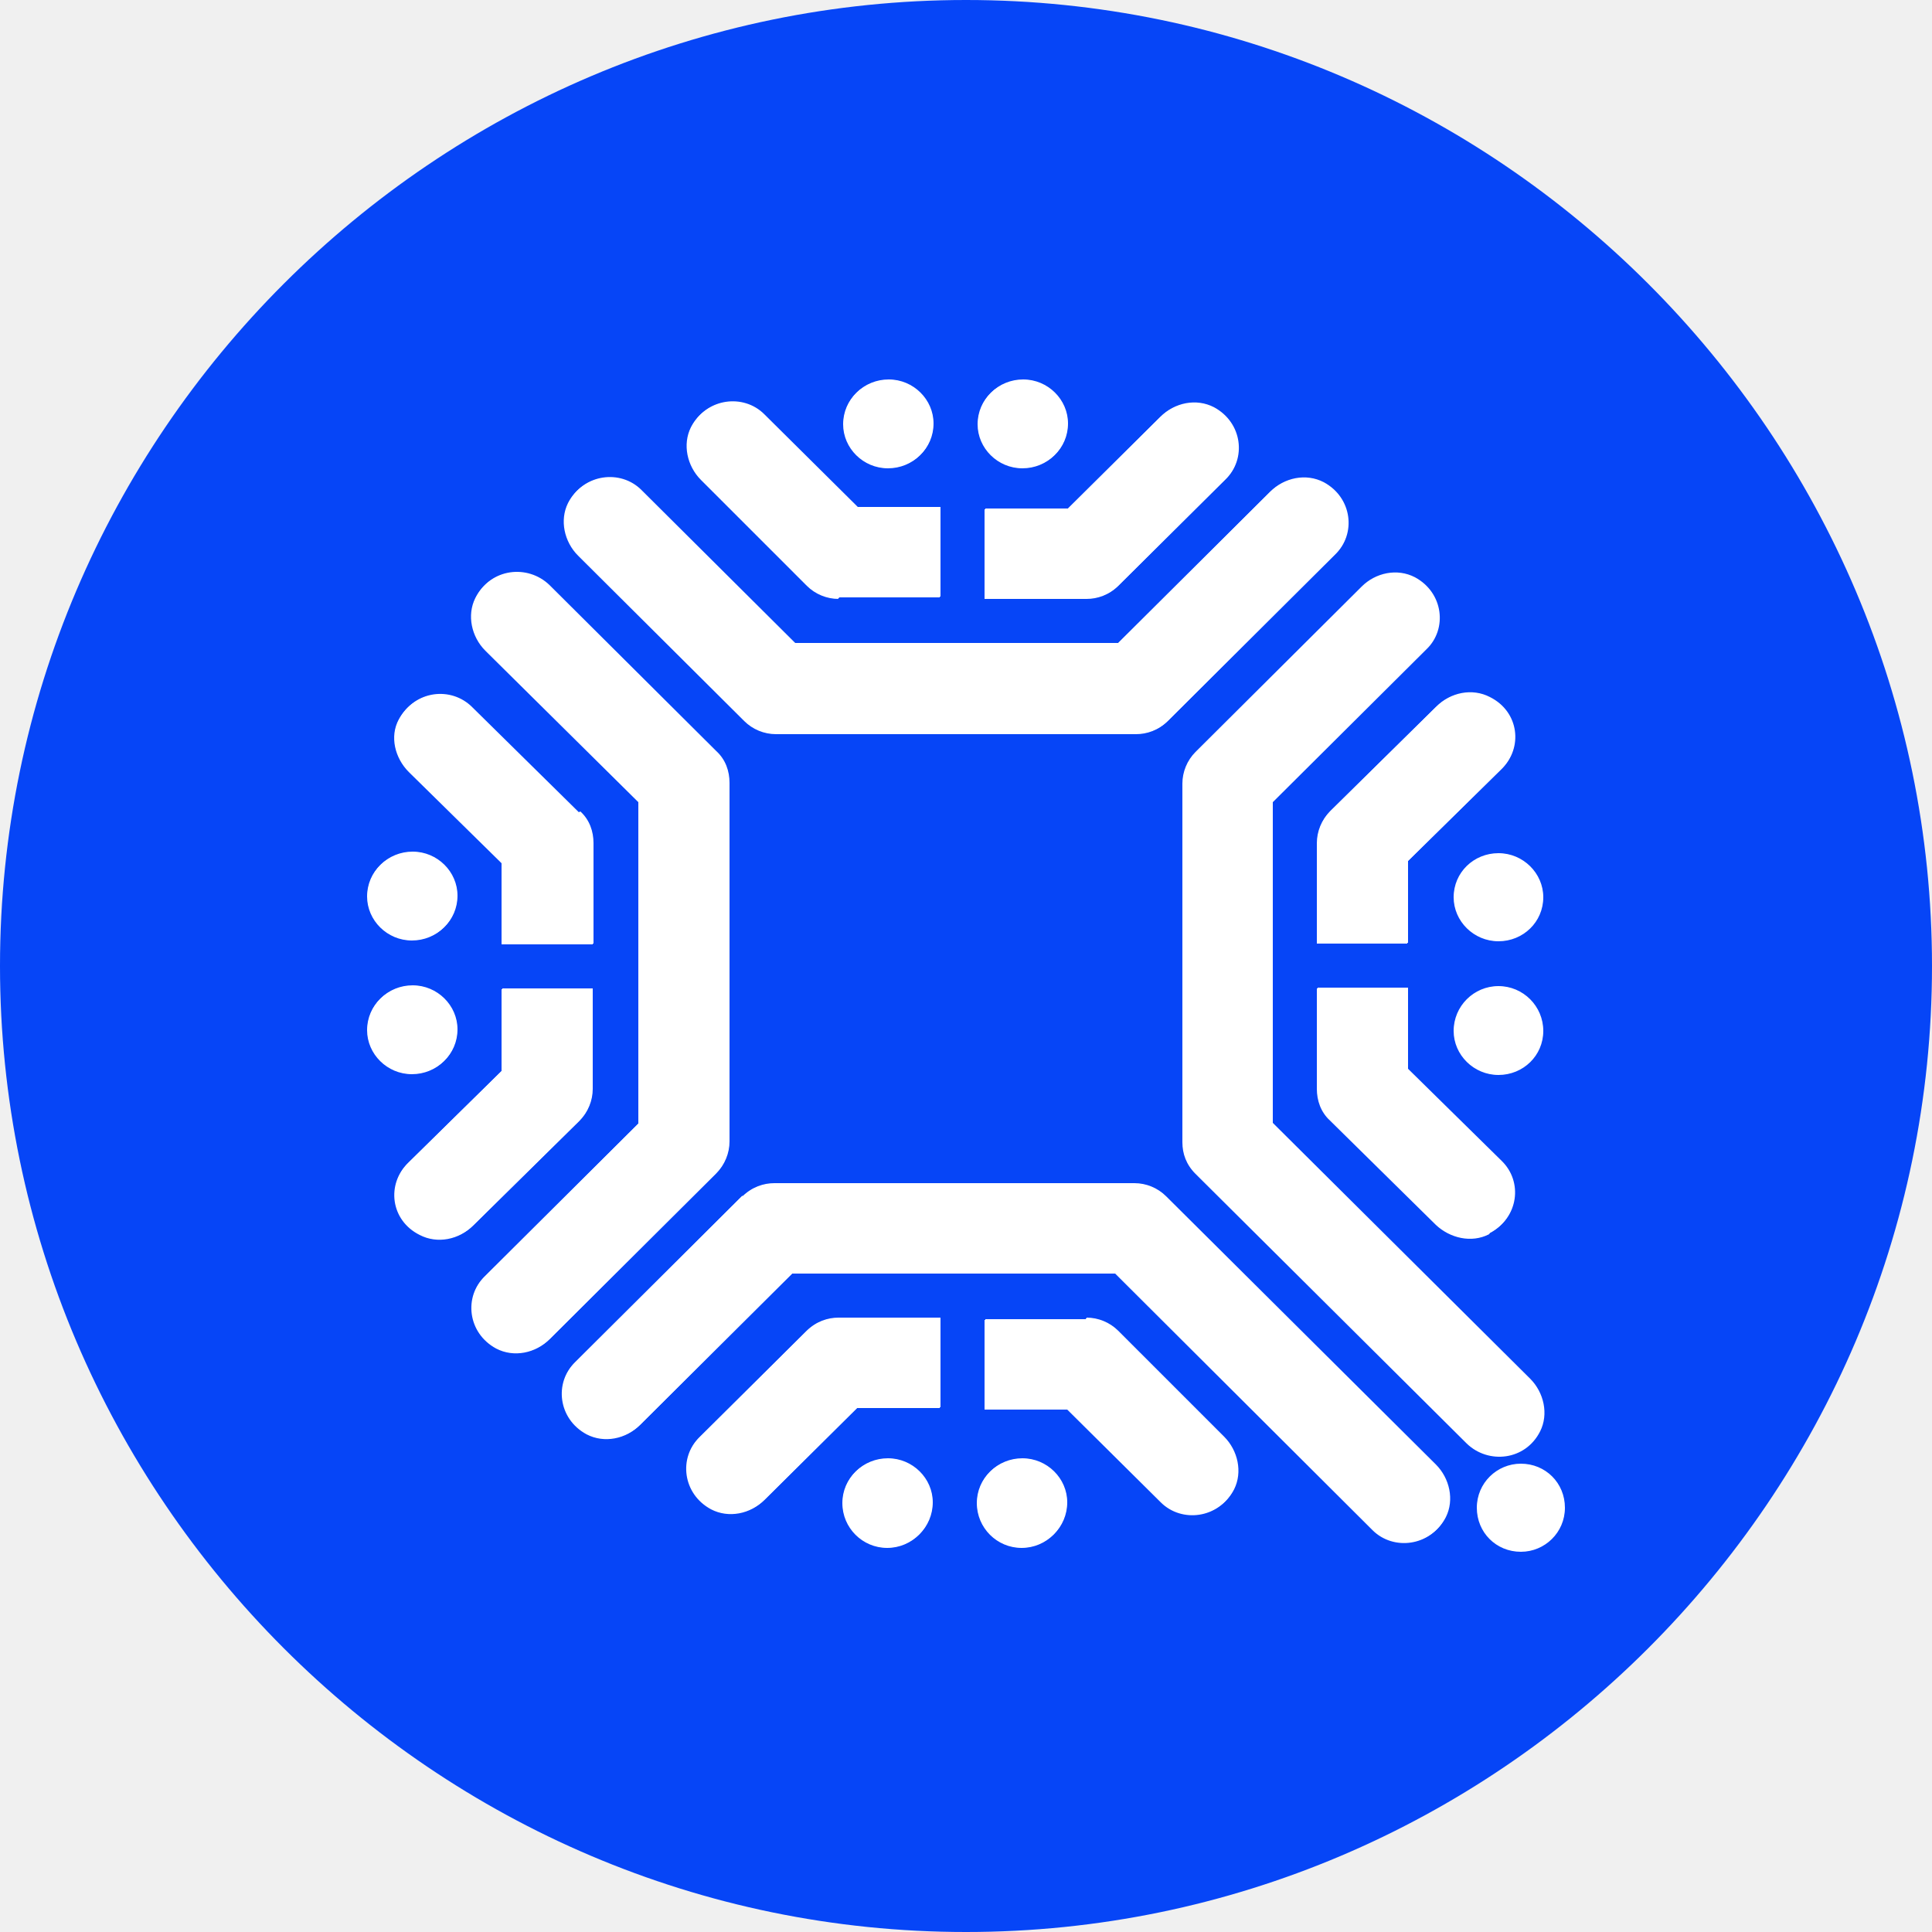
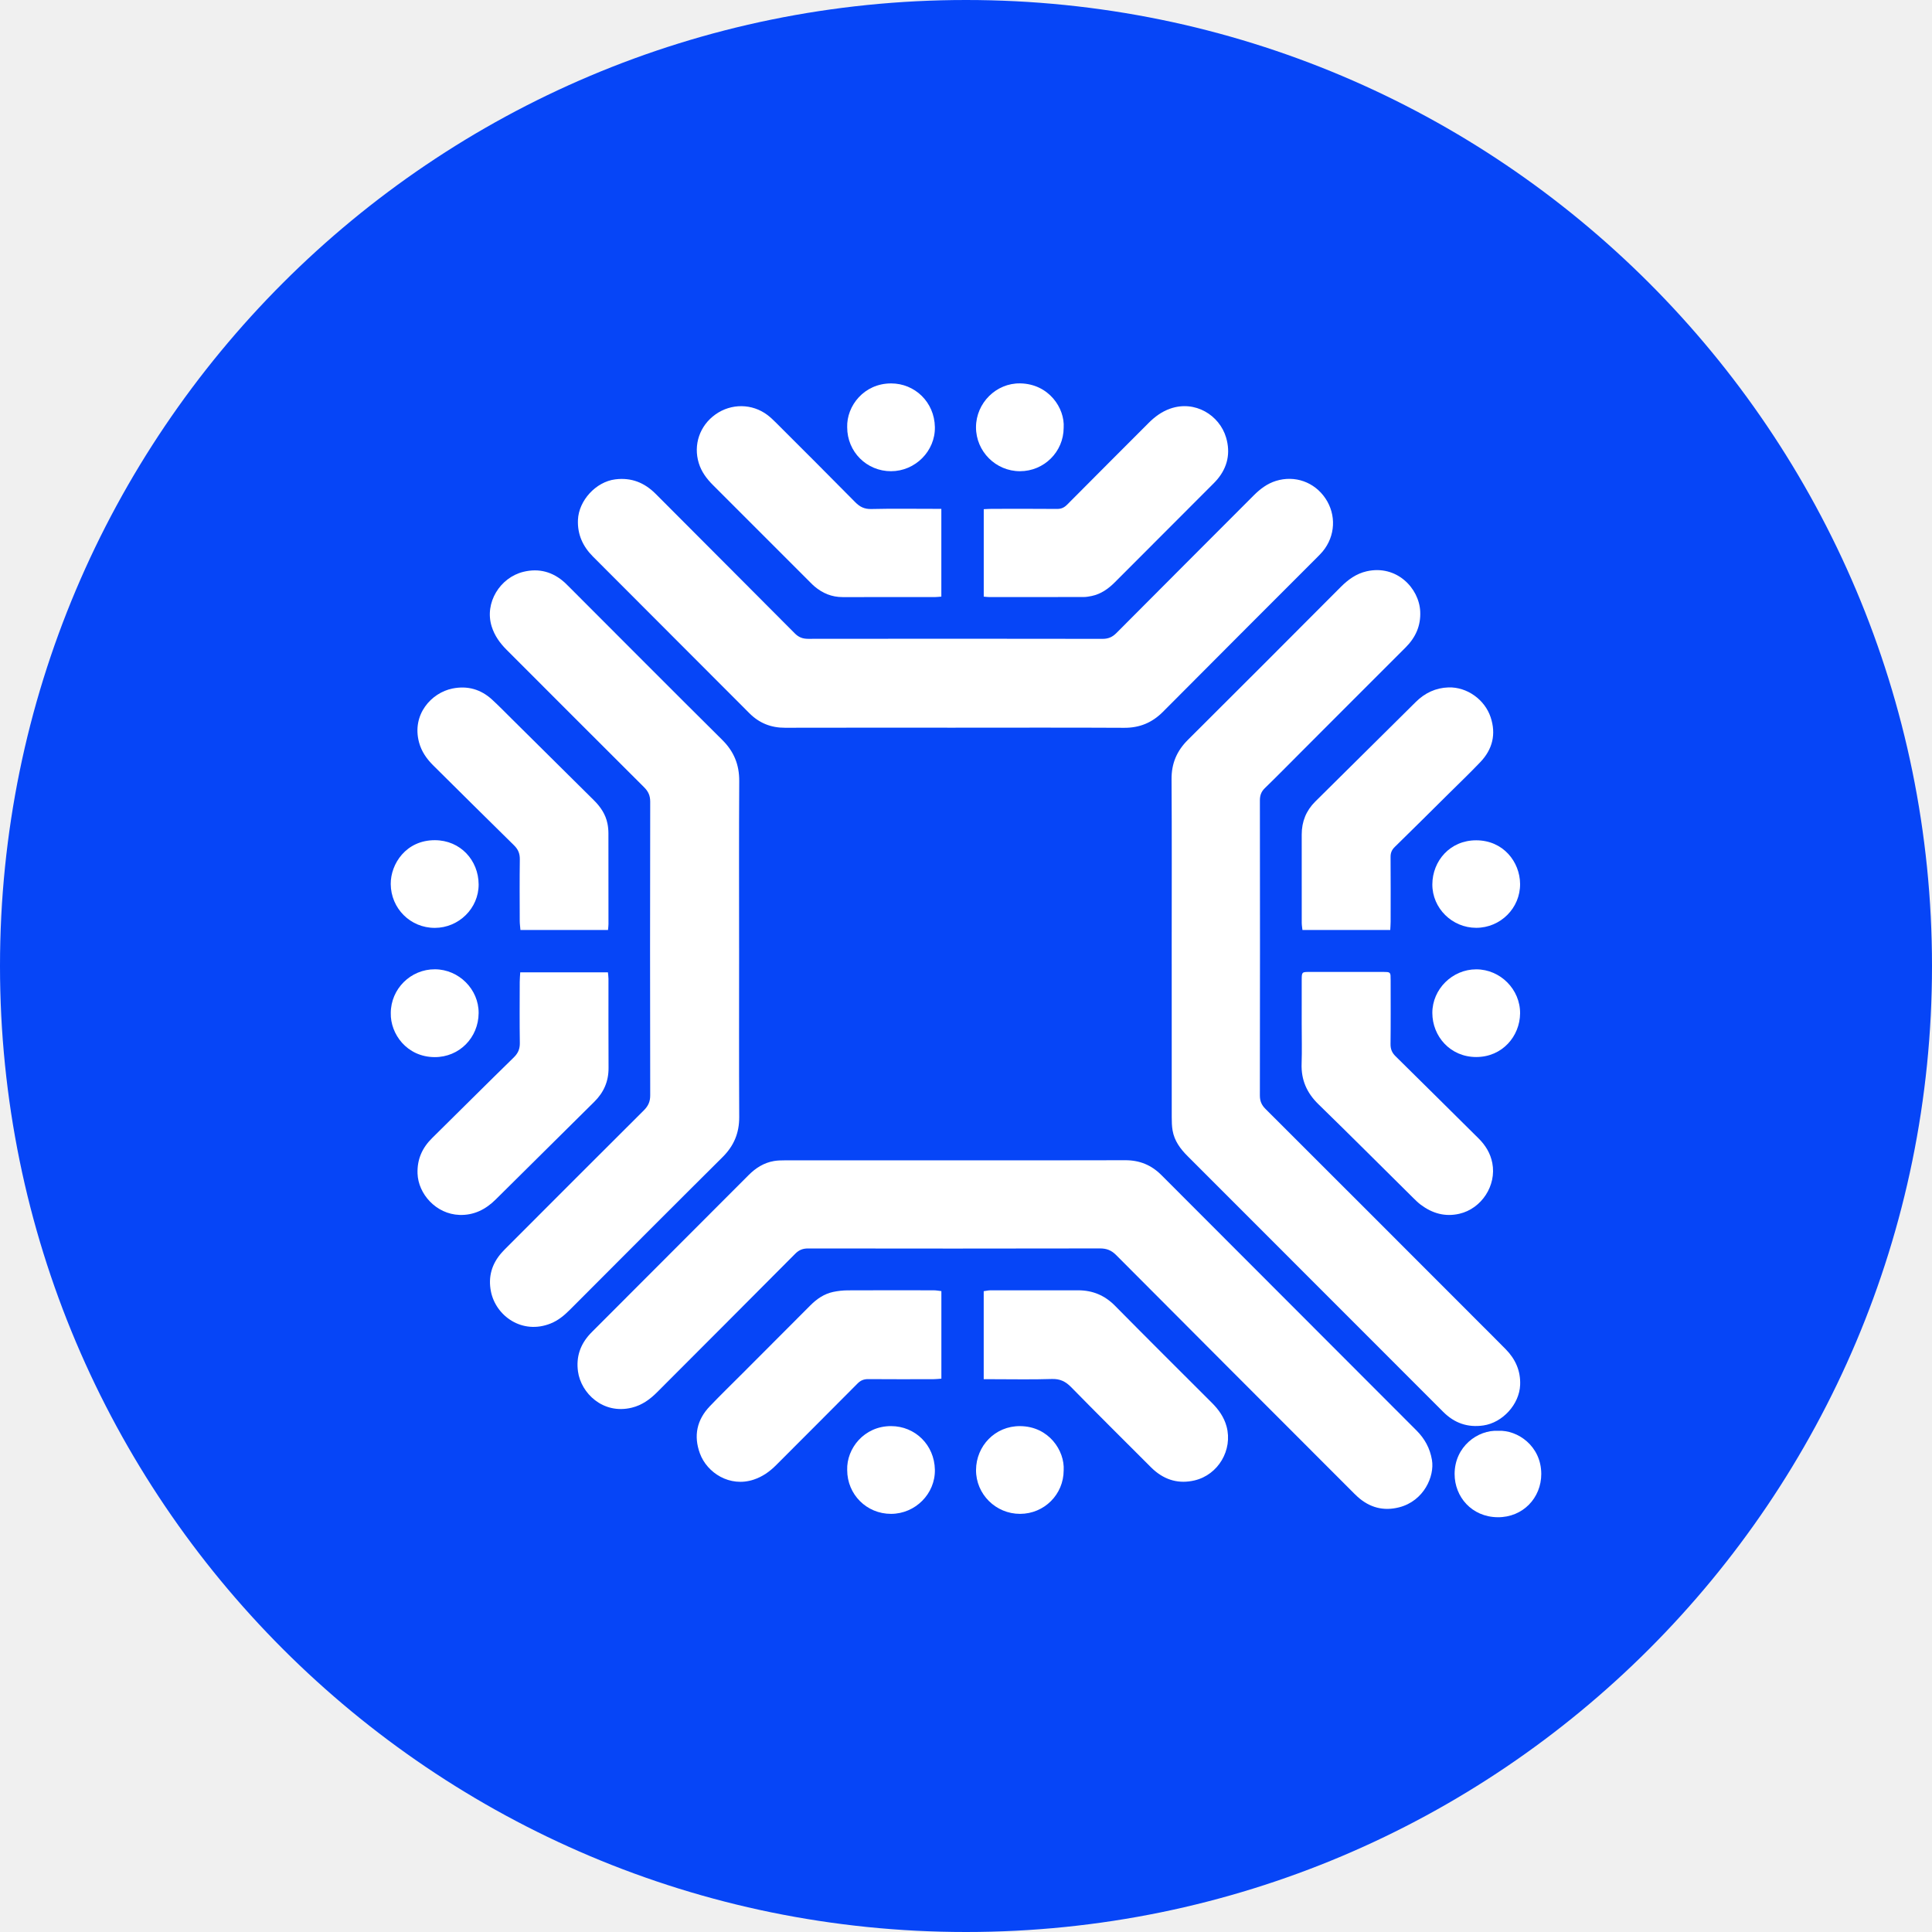
- <svg xmlns="http://www.w3.org/2000/svg" version="1.1" id="Layer_1" x="0px" y="0px" viewBox="0 0 2500 2500" xml:space="preserve">
-   <defs id="defs3" />
-   <style type="text/css" id="style1">
- 	.st0{fill-rule:evenodd;clip-rule:evenodd;fill:#0645F7;}
- 	.st1{fill-rule:evenodd;clip-rule:evenodd;fill:#FFFFFF;}
- </style>
-   <g id="Layer_x0020_1">
-     <g id="_1878996293680">
-       <path class="st0" d="m 1250,0 v 0 c 688,0 1250,563 1250,1250 v 0 c 0,688 -563,1250 -1250,1250 v 0 C 562,2500 0,1937 0,1250 v 0 C 0,562 563,0 1250,0 Z" id="path1" />
-       <g id="g3">
-         <path class="st1" d="m 1968,2008 c -32,0 -57,-25 -57,-57 0,-32 26,-57 57,-57 32,0 57,25 57,57 0,32 -26,57 -57,57 z m -29,-617 c -32,0 -58,-26 -58,-57 0,-32 26,-58 58,-58 32,0 58,26 58,58 0,32 -26,57 -58,57 z m 0,-173 c -32,0 -58,-26 -58,-57 0,-32 26,-57 58,-57 32,0 58,26 58,57 0,32 -26,57 -58,57 z m -117,-103 v 105 h -117 v -121 -9 c 0,-15 6,-30 17,-41 l 137,-135 c 18,-18 46,-24 69,-12 38,19 43,66 15,93 l -121,119 z m 106,481 c -23,12 -51,5 -69,-12 l -137,-135 c -12,-11 -17,-26 -17,-41 v -9 -121 h 117 v 105 l 121,119 c 28,27 22,74 -15,93 z m -281,-559 v 208 208 l 333,331 c 18,18 24,46 13,68 -19,38 -67,43 -95,16 l -351,-349 c -12,-12 -17,-26 -17,-41 v -24 -208 -208 -24 c 0,-15 6,-30 17,-41 l 215,-214 c 18,-18 46,-24 69,-12 37,20 42,67 15,93 l -199,198 z M 1512,932 c -12,12 -27,17 -41,17 h -24 -209 -209 -24 c -15,0 -30,-6 -41,-17 L 749,718 c -18,-18 -24,-46 -13,-68 19,-37 67,-43 94,-16 l 199,198 h 209 209 l 197,-196 c 18,-18 46,-24 69,-12 37,20 42,67 15,93 z m -64,-175 c -12,12 -27,17 -41,17 h -9 -123 V 658 h 107 l 120,-119 c 18,-18 46,-24 69,-12 37,20 42,67 15,93 z M 1324,605 c -32,0 -58,-26 -58,-57 0,-32 26,-57 58,-57 32,0 58,26 58,57 0,32 -26,57 -58,57 z m -238,169 c -15,0 -30,-6 -41,-17 L 908,620 c -18,-18 -24,-46 -13,-68 19,-37 67,-43 94,-16 l 121,120 h 107 v 116 h -123 -9 v 0 z m 64,-169 c -32,0 -58,-26 -58,-57 0,-32 26,-57 58,-57 32,0 58,26 58,57 0,32 -26,57 -58,57 z m -206,408 v 24 208 208 24 c 0,15 -6,30 -17,41 l -215,214 c -18,18 -46,24 -69,12 -37,-20 -42,-67 -15,-93 L 827,1453 V 1245 1037 L 629,841 c -18,-18 -24,-46 -13,-68 19,-38 67,-43 95,-16 l 216,215 c 12,11 17,26 17,41 z m -193,37 c 12,11 17,26 17,41 v 9 121 H 650 V 1116 L 530,998 c -18,-18 -25,-46 -13,-68 20,-37 67,-42 94,-15 l 138,136 z m -217,52 c 32,0 58,26 58,57 0,32 -26,57 -58,57 -32,0 -58,-26 -58,-57 0,-32 26,-57 58,-57 z m 0,173 c 32,0 58,26 58,57 0,32 -26,57 -58,57 -32,0 -58,-26 -58,-57 0,-32 26,-57 58,-57 z m 116,109 v -105 h 117 v 121 9 c 0,15 -6,30 -17,41 l -137,135 c -18,18 -46,24 -69,12 -38,-19 -43,-66 -15,-93 l 121,-119 z m 311,164 c 12,-12 27,-17 41,-17 h 24 209 209 24 c 15,0 30,6 41,17 l 349,347 c 18,18 24,46 13,68 -19,37 -67,43 -94,16 l -333,-332 h -209 -209 l -197,196 c -18,18 -46,24 -69,12 -37,-20 -42,-67 -15,-93 l 216,-215 z m 83,174 c 12,-12 27,-17 41,-17 h 9 123 v 116 h -107 l -120,119 c -18,18 -46,24 -69,12 -37,-20 -42,-67 -15,-93 z m 105,165 c 32,0 58,26 58,57 0,32 -26,58 -58,58 -32,0 -58,-26 -58,-58 0,-32 26,-57 58,-57 z m 257,-182 c 15,0 30,6 41,17 l 137,137 c 18,18 24,46 13,68 -19,37 -67,43 -94,16 l -121,-120 h -107 v -116 h 123 8 v 0 z m -83,182 c 32,0 58,26 58,57 0,32 -26,58 -58,58 -32,0 -58,-26 -58,-58 0,-32 26,-57 58,-57 z" id="path2" />
-         <path class="st1" d="m 1821,1116 v 105 h -117 v -121 -9 c 0,-15 6,-30 17,-41 l 137,-135 c 18,-18 46,-24 69,-12 38,19 43,66 15,93 l -121,119 z m 106,481 c -23,12 -51,5 -69,-12 l -137,-135 c -12,-11 -17,-26 -17,-41 v -9 -121 h 117 v 105 l 121,119 c 28,27 22,74 -15,93 z M 1511,933 c -12,12 -27,17 -41,17 h -24 -209 -209 -24 c -15,0 -30,-6 -41,-17 L 748,719 c -18,-18 -24,-46 -13,-68 19,-37 67,-43 94,-16 l 199,198 h 209 209 l 197,-196 c 18,-18 46,-24 69,-12 37,20 42,67 15,93 z m -64,-175 c -12,12 -27,17 -41,17 h -9 -123 V 659 h 107 l 120,-119 c 18,-18 46,-24 69,-12 37,20 42,67 15,93 z M 1323,606 c -32,0 -58,-26 -58,-57 0,-32 26,-57 58,-57 32,0 58,26 58,57 0,32 -26,57 -58,57 z m -238,169 c -15,0 -30,-6 -41,-17 L 907,621 c -18,-18 -24,-46 -13,-68 19,-37 67,-43 94,-16 l 121,120 h 107 v 116 h -123 -9 v 0 z m 64,-169 c -32,0 -58,-26 -58,-57 0,-32 26,-57 58,-57 32,0 58,26 58,57 0,32 -26,57 -58,57 z m -206,408 v 24 208 208 24 c 0,15 -6,30 -17,41 l -215,214 c -18,18 -46,24 -69,12 -37,-20 -42,-67 -15,-93 L 826,1454 V 1246 1038 L 628,842 c -18,-18 -24,-46 -13,-68 19,-38 67,-43 95,-16 l 216,215 c 12,11 17,26 17,41 z m -193,37 c 12,11 17,26 17,41 v 9 121 H 649 V 1117 L 529,999 c -18,-18 -25,-46 -13,-68 20,-37 67,-42 94,-15 l 138,136 z m -217,52 c 32,0 58,26 58,57 0,32 -26,57 -58,57 -32,0 -58,-26 -58,-57 0,-32 26,-57 58,-57 z m 0,173 c 32,0 58,26 58,57 0,32 -26,57 -58,57 -32,0 -58,-26 -58,-57 0,-32 26,-57 58,-57 z m 116,109 v -105 h 117 v 121 9 c 0,15 -6,30 -17,41 l -137,135 c -18,18 -46,24 -69,12 -38,-19 -43,-66 -15,-93 l 121,-119 z m 311,164 c 12,-12 27,-17 41,-17 h 24 209 209 24 c 15,0 30,6 41,17 l 349,347 c 18,18 24,46 13,68 -19,37 -67,43 -94,16 l -333,-332 h -209 -209 l -197,196 c -18,18 -46,24 -69,12 -37,-20 -42,-67 -15,-93 l 216,-215 z m 83,174 c 12,-12 27,-17 41,-17 h 9 123 v 116 h -107 l -120,119 c -18,18 -46,24 -69,12 -37,-20 -42,-67 -15,-93 z m 105,165 c 32,0 58,26 58,57 0,32 -26,58 -58,58 -32,0 -58,-26 -58,-58 0,-32 26,-57 58,-57 z m 257,-182 c 15,0 30,6 41,17 l 137,137 c 18,18 24,46 13,68 -19,37 -67,43 -94,16 l -121,-120 h -107 v -116 h 123 8 v 0 z m -83,182 c 32,0 58,26 58,57 0,32 -26,58 -58,58 -32,0 -58,-26 -58,-58 0,-32 26,-57 58,-57 z" id="path3" />
-       </g>
-     </g>
-   </g>
+ <svg xmlns="http://www.w3.org/2000/svg" id="CIRCLE_OUTLINE_BLACK" viewBox="0 0 512 512">
+   <circle cx="256" cy="256" r="256" fill="#0645f7" />
+   <path d="M310.512,251.2c0-14.896,.061-29.793-.039-44.689-.028-4.192,1.389-7.515,4.341-10.449,13.539-13.456,27.009-26.981,40.49-40.496,1.956-1.96,4.11-3.535,6.865-4.164,7.933-1.811,13.901,4.453,14.202,10.623,.186,3.818-1.23,6.924-3.9,9.586-9.266,9.238-18.503,18.505-27.751,27.761-3.163,3.166-6.293,6.364-9.507,9.477-.978,.947-1.33,1.935-1.328,3.28,.034,26.055,.036,52.109-.005,78.164-.002,1.48,.428,2.527,1.473,3.569,18.885,18.845,37.736,37.723,56.593,56.594,2.362,2.364,4.736,4.717,7.08,7.099,2.581,2.623,3.982,5.743,3.827,9.474-.214,5.154-4.667,9.997-9.746,10.733-4.185,.606-7.688-.642-10.642-3.602-4.762-4.771-9.529-9.536-14.293-14.304-17.816-17.83-35.627-35.666-53.457-53.482-1.927-1.925-3.487-4.04-3.964-6.769-.203-1.161-.227-2.364-.228-3.548-.014-14.952-.009-29.904-.009-44.856Z" fill="#fff" />
+   <path d="M253.166,307.496c15.009-0,30.019,.033,45.028-.023,3.796-.014,6.918,1.261,9.585,3.933,22.523,22.572,45.063,45.126,67.602,67.68,2.181,2.182,3.572,4.698,4.099,7.807,.737,4.353-2.135,10.861-8.667,12.555-4.143,1.074-7.84,.088-11.023-2.772-.631-.567-1.223-1.179-1.823-1.78-20.735-20.755-41.48-41.5-62.177-62.294-1.268-1.274-2.529-1.76-4.31-1.756-25.771,.053-51.542,.047-77.312,.008-1.416-.002-2.422,.392-3.426,1.403-12.176,12.254-24.397,24.462-36.598,36.691-1.91,1.914-4.022,3.443-6.711,4.1-7.656,1.87-13.463-3.874-14.256-9.574-.536-3.853,.583-7.146,3.196-9.974,.192-.208,.391-.41,.591-.61,13.81-13.823,27.627-27.641,41.425-41.476,1.892-1.897,4.051-3.267,6.708-3.726,.94-.162,1.914-.184,2.872-.184,15.066-.011,30.132-.008,45.198-.008Z" fill="#fff" />
+   <path d="M195.872,251.512c-0,14.838-.044,29.676,.028,44.513,.021,4.226-1.405,7.633-4.407,10.615-13.541,13.45-27.007,26.976-40.491,40.483-1.494,1.497-3.094,2.821-5.08,3.617-7.545,3.025-14.533-2.001-15.823-8.497-.767-3.862,.22-7.286,2.82-10.237,.523-.594,1.091-1.15,1.651-1.711,12.008-12.02,24.005-24.051,36.048-36.035,1.163-1.157,1.698-2.309,1.694-3.989-.052-25.938-.052-51.875,0-77.813,.003-1.622-.509-2.722-1.631-3.839-12.161-12.107-24.272-24.264-36.408-36.396-1.787-1.787-3.21-3.754-3.978-6.216-1.957-6.273,2.238-12.955,8.4-14.466,4.168-1.022,7.832,.01,10.997,2.877,.377,.342,.731,.71,1.091,1.071,13.532,13.539,27.03,27.114,40.621,40.594,3.099,3.074,4.526,6.566,4.5,10.917-.089,14.837-.034,29.675-.034,44.513Z" fill="#fff" />
+   <path d="M253.221,192.847c-15.065-0-30.13-.023-45.194,.016-3.72,.01-6.826-1.237-9.446-3.865-13.796-13.835-27.611-27.652-41.417-41.477-2.684-2.687-4.158-5.845-4.002-9.734,.205-5.149,4.767-10.119,9.903-10.755,4.256-.527,7.726,.864,10.721,3.874,12.262,12.325,24.58,24.595,36.83,36.934,1.056,1.064,2.11,1.457,3.569,1.455,25.995-.033,51.991-.037,77.986,.008,1.549,.003,2.622-.468,3.701-1.554,12.096-12.171,24.243-24.292,36.36-36.442,1.706-1.711,3.577-3.139,5.906-3.862,5.004-1.552,10.183,.286,13.104,4.62,2.934,4.352,2.657,9.992-.704,14.056-.432,.522-.913,1.007-1.393,1.487-13.646,13.665-27.317,27.305-40.927,41.006-2.887,2.906-6.202,4.285-10.313,4.263-14.894-.08-29.79-.031-44.684-.032Z" fill="#fff" />
+   <path d="M249.475,342.155v23.205c-.745,.052-1.399,.136-2.054,.137-5.777,.01-11.555,.032-17.332-.016-1.165-.01-2.008,.332-2.832,1.163-7.179,7.238-14.4,14.435-21.6,21.652-1.701,1.705-3.596,3.048-5.925,3.82-6.332,2.099-12.355-1.796-14.243-6.922-1.728-4.69-.818-8.933,2.634-12.539,2.819-2.945,5.746-5.788,8.627-8.674,6.002-6.012,12.015-12.014,18.004-18.04,1.715-1.725,3.657-3.06,6.051-3.568,1.263-.268,2.576-.41,3.868-.417,7.59-.038,15.179-.024,22.769-.01,.655,.001,1.311,.132,2.033,.21Z" fill="#fff" />
+   <path d="M260.694,365.502v-23.323c.609-.082,1.2-.231,1.791-.232,7.758-.015,15.517-.021,23.275-.003,3.796,.009,6.998,1.332,9.715,4.084,8.514,8.623,17.108,17.167,25.683,25.731,1.792,1.789,3.218,3.776,3.894,6.263,1.686,6.208-2.198,12.81-8.459,14.296-4.107,.974-7.721-.024-10.864-2.803-.508-.45-.982-.939-1.462-1.42-6.803-6.811-13.643-13.586-20.378-20.465-1.488-1.52-2.96-2.254-5.151-2.182-5.261,.172-10.531,.056-15.798,.055h-2.245Z" fill="#fff" />
+   <path d="M249.465,134.847v23.263c-.627,.046-1.171,.12-1.715,.12-8.154,.007-16.308-.005-24.462,.007-2.852,.004-5.294-1.017-7.439-2.836-.388-.329-.749-.691-1.109-1.051-8.607-8.61-17.207-17.227-25.821-25.829-1.668-1.666-3.036-3.513-3.734-5.788-1.493-4.863,.253-9.941,4.414-12.901,4.171-2.967,9.718-2.923,13.785,.15,.809,.611,1.55,1.323,2.269,2.042,7.009,7.005,14.031,13.996,20.985,21.056,1.234,1.253,2.452,1.859,4.273,1.815,5.49-.132,10.984-.047,16.477-.047h2.078Z" fill="#fff" />
+   <path d="M260.703,158.113v-23.174c.775-.034,1.436-.087,2.098-.088,5.774-.007,11.548-.033,17.321,.021,1.119,.01,1.898-.349,2.669-1.125,7.178-7.231,14.389-14.429,21.586-21.642,1.656-1.66,3.483-3.016,5.737-3.809,6.564-2.31,13.07,1.727,14.816,7.665,1.197,4.072,.41,7.838-2.364,11.12-.401,.475-.843,.916-1.283,1.356-8.6,8.611-17.21,17.212-25.799,25.834-1.754,1.76-3.703,3.153-6.173,3.672-.714,.15-1.449,.273-2.175,.275-8.321,.02-16.642,.017-24.963,.012-.442-0-.884-.068-1.469-.116Z" fill="#fff" />
+   <path d="M344.965,271.513c0-3.964-.008-7.927,.004-11.891,.006-1.984,.068-2.048,1.964-2.05,6.569-.007,13.137-.003,19.706-.001,.339,0,.679,.013,1.018,.036,.537,.037,.821,.34,.847,.871,.022,.452,.03,.905,.03,1.358,.002,5.606,.041,11.212-.028,16.817-.017,1.351,.361,2.31,1.335,3.267,7.354,7.22,14.644,14.504,21.973,21.75,1.862,1.841,3.162,3.952,3.665,6.554,1.149,5.946-2.842,12.08-8.73,13.436-3.809,.877-7.161-.106-10.212-2.376-.723-.538-1.372-1.183-2.015-1.819-8.373-8.283-16.693-16.621-25.13-24.838-3.083-3.003-4.598-6.454-4.45-10.751,.119-3.45,.024-6.907,.024-10.361Z" fill="#fff" />
+   <path d="M368.43,246.457h-23.268c-.071-.685-.187-1.288-.188-1.891-.011-7.813-.006-15.627-.005-23.441,.001-3.393,1.178-6.311,3.588-8.702,8.883-8.813,17.774-17.618,26.668-26.421,2.39-2.365,5.277-3.726,8.633-3.83,4.94-.154,9.622,3.249,11.168,7.879,1.504,4.504,.517,8.515-2.721,11.911-2.774,2.908-5.681,5.689-8.536,8.519-4.705,4.664-9.399,9.339-14.139,13.966-.795,.776-1.124,1.564-1.115,2.671,.046,5.718,.024,11.437,.017,17.156-.001,.664-.059,1.329-.1,2.184Z" fill="#fff" />
+   <path d="M161.131,246.457h-23.211c-.068-.852-.18-1.623-.183-2.394-.016-5.438-.055-10.876,.021-16.312,.021-1.536-.429-2.646-1.533-3.728-7.161-7.017-14.256-14.101-21.383-21.152-1.762-1.744-3.141-3.71-3.792-6.133-1.98-7.369,3.274-13.151,8.862-14.272,3.995-.801,7.521,.203,10.508,2.95,1.792,1.648,3.491,3.396,5.221,5.11,7.242,7.177,14.474,14.364,21.725,21.532,1.773,1.752,3.126,3.733,3.62,6.208,.165,.826,.25,1.682,.252,2.524,.021,8.043,.018,16.086,.014,24.129-0,.444-.068,.887-.122,1.54Z" fill="#fff" />
+   <path d="M137.867,257.682h23.239c.056,.636,.146,1.176,.146,1.717,.008,7.868-.031,15.736,.02,23.603,.023,3.556-1.259,6.487-3.756,8.958-8.729,8.641-17.452,17.29-26.174,25.938-2.646,2.624-5.772,4.196-9.55,4.069-6.27-.211-10.955-5.6-11.14-10.965-.13-3.766,1.236-6.811,3.873-9.411,7.214-7.115,14.379-14.279,21.628-21.358,1.153-1.126,1.633-2.255,1.608-3.857-.085-5.376-.037-10.754-.027-16.131,.002-.781,.078-1.561,.132-2.563Z" fill="#fff" />
+   <path d="M281.882,113.362c-.016,6.368-5.184,11.508-11.577,11.514-6.419,.006-11.672-5.254-11.655-11.671,.016-6.39,5.332-11.723,11.727-11.605,7.597,.14,11.854,6.59,11.505,11.763Z" fill="#fff" />
+   <path d="M103.56,268.476c.012-6.419,5.281-11.639,11.714-11.605,6.314,.033,11.614,5.285,11.57,11.604-.046,6.53-5.134,11.699-11.654,11.672-7.4-.031-11.76-6.177-11.629-11.671Z" fill="#fff" />
+   <path d="M115.23,245.898c-6.476,.012-11.633-5.159-11.681-11.614-.04-5.333,4.043-11.634,11.686-11.624,6.801,.009,11.579,5.353,11.609,11.713,.03,6.335-5.256,11.514-11.613,11.526Z" fill="#fff" />
+   <path d="M224.515,389.557c-.188-5.672,4.47-11.641,11.64-11.624,6.349,.015,11.47,4.968,11.598,11.552,.124,6.39-5.2,11.694-11.61,11.704-6.484,.01-11.629-5.136-11.628-11.632Z" fill="#fff" />
+   <path d="M281.883,389.661c-.012,6.391-5.153,11.52-11.554,11.528-6.44,.008-11.71-5.214-11.669-11.638,.04-6.344,5.032-11.671,11.693-11.614,7.617,.065,11.848,6.538,11.531,11.724Z" fill="#fff" />
+   <path d="M224.514,113.231c-.179-5.676,4.472-11.626,11.644-11.622,6.261,.003,11.468,4.919,11.596,11.558,.123,6.382-5.219,11.705-11.616,11.71-6.476,.005-11.627-5.155-11.624-11.645Z" fill="#fff" />
+   <path d="M391.201,245.881c-6.364-.002-11.644-5.185-11.615-11.52,.028-6.189,4.672-11.685,11.639-11.671,7.147,.014,11.551,5.702,11.614,11.526,.069,6.425-5.192,11.668-11.638,11.665Z" fill="#fff" />
+   <path d="M391.211,256.884c6.387-.001,11.705,5.325,11.628,11.717-.072,5.98-4.681,11.52-11.624,11.521-6.926,.001-11.629-5.539-11.631-11.687-.002-6.314,5.312-11.55,11.627-11.551Z" fill="#fff" />
+   <path d="M397.053,379.18c5.115-.264,11.381,4.01,11.399,11.421,.015,6.344-4.867,11.545-11.559,11.48-6.857-.067-11.417-5.4-11.405-11.472,.014-7.245,6.126-11.735,11.565-11.429Z" fill="#fff" />
</svg>
